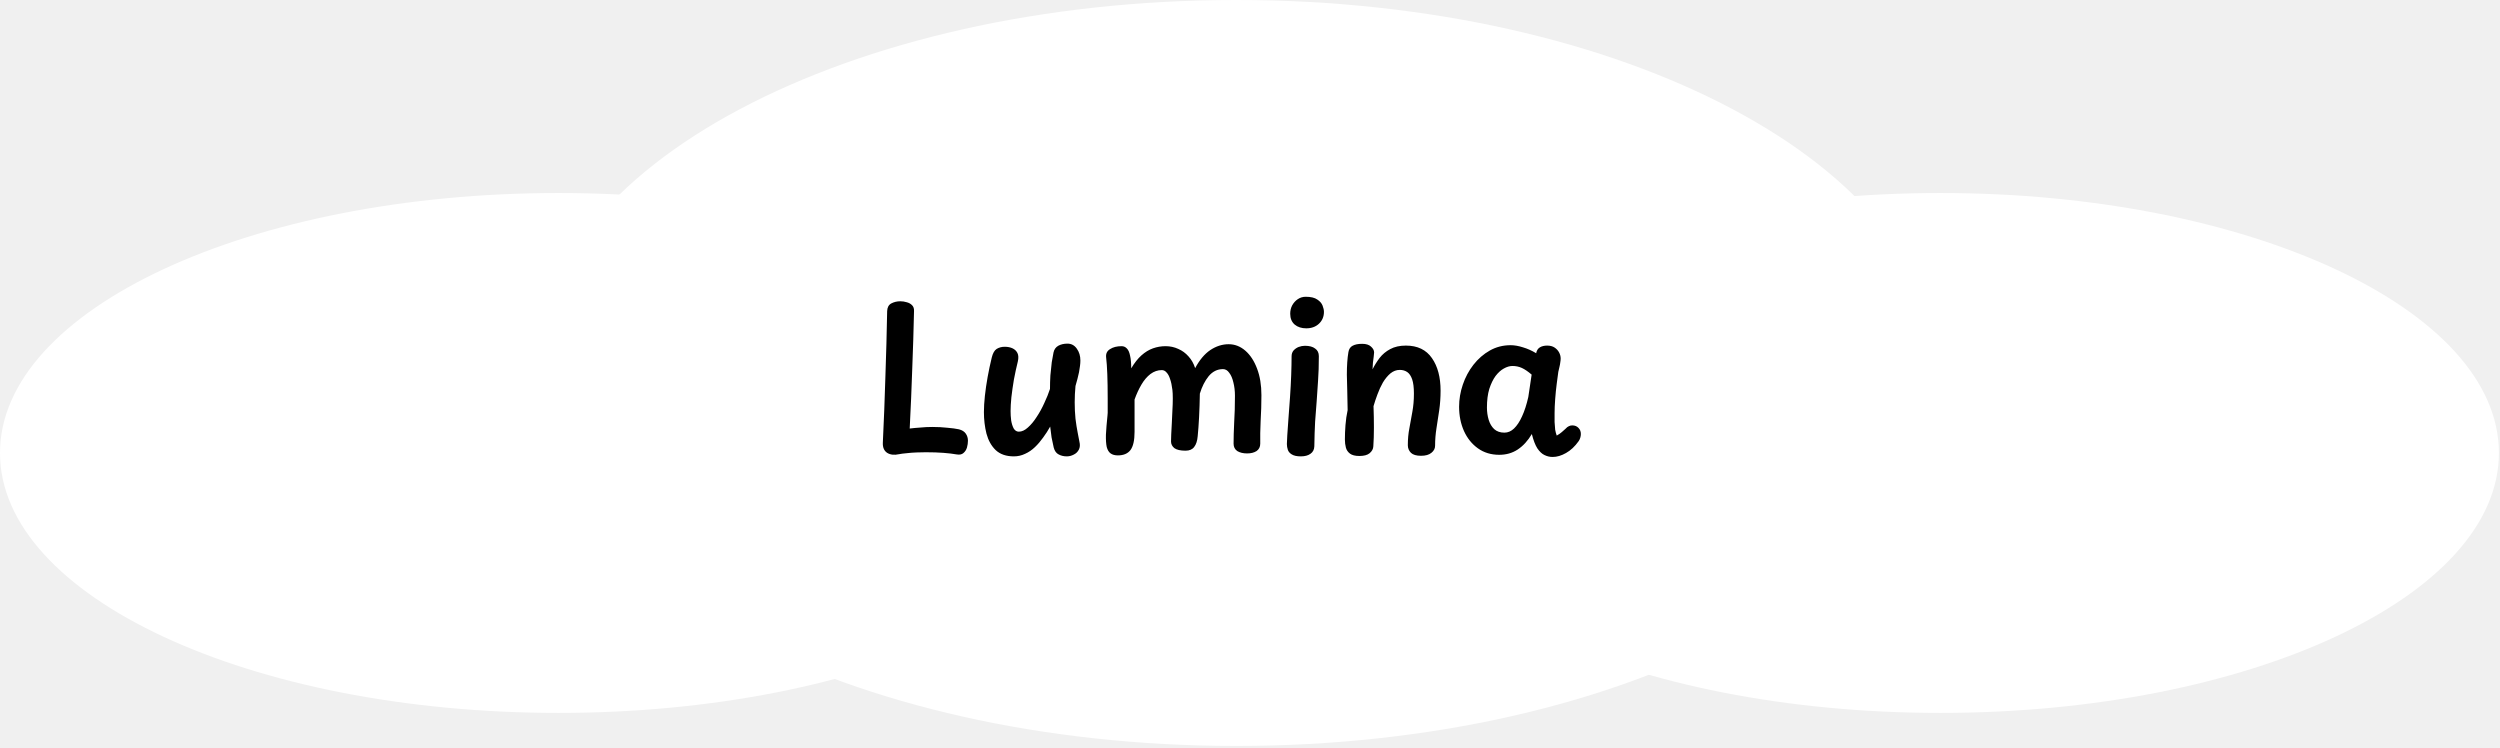
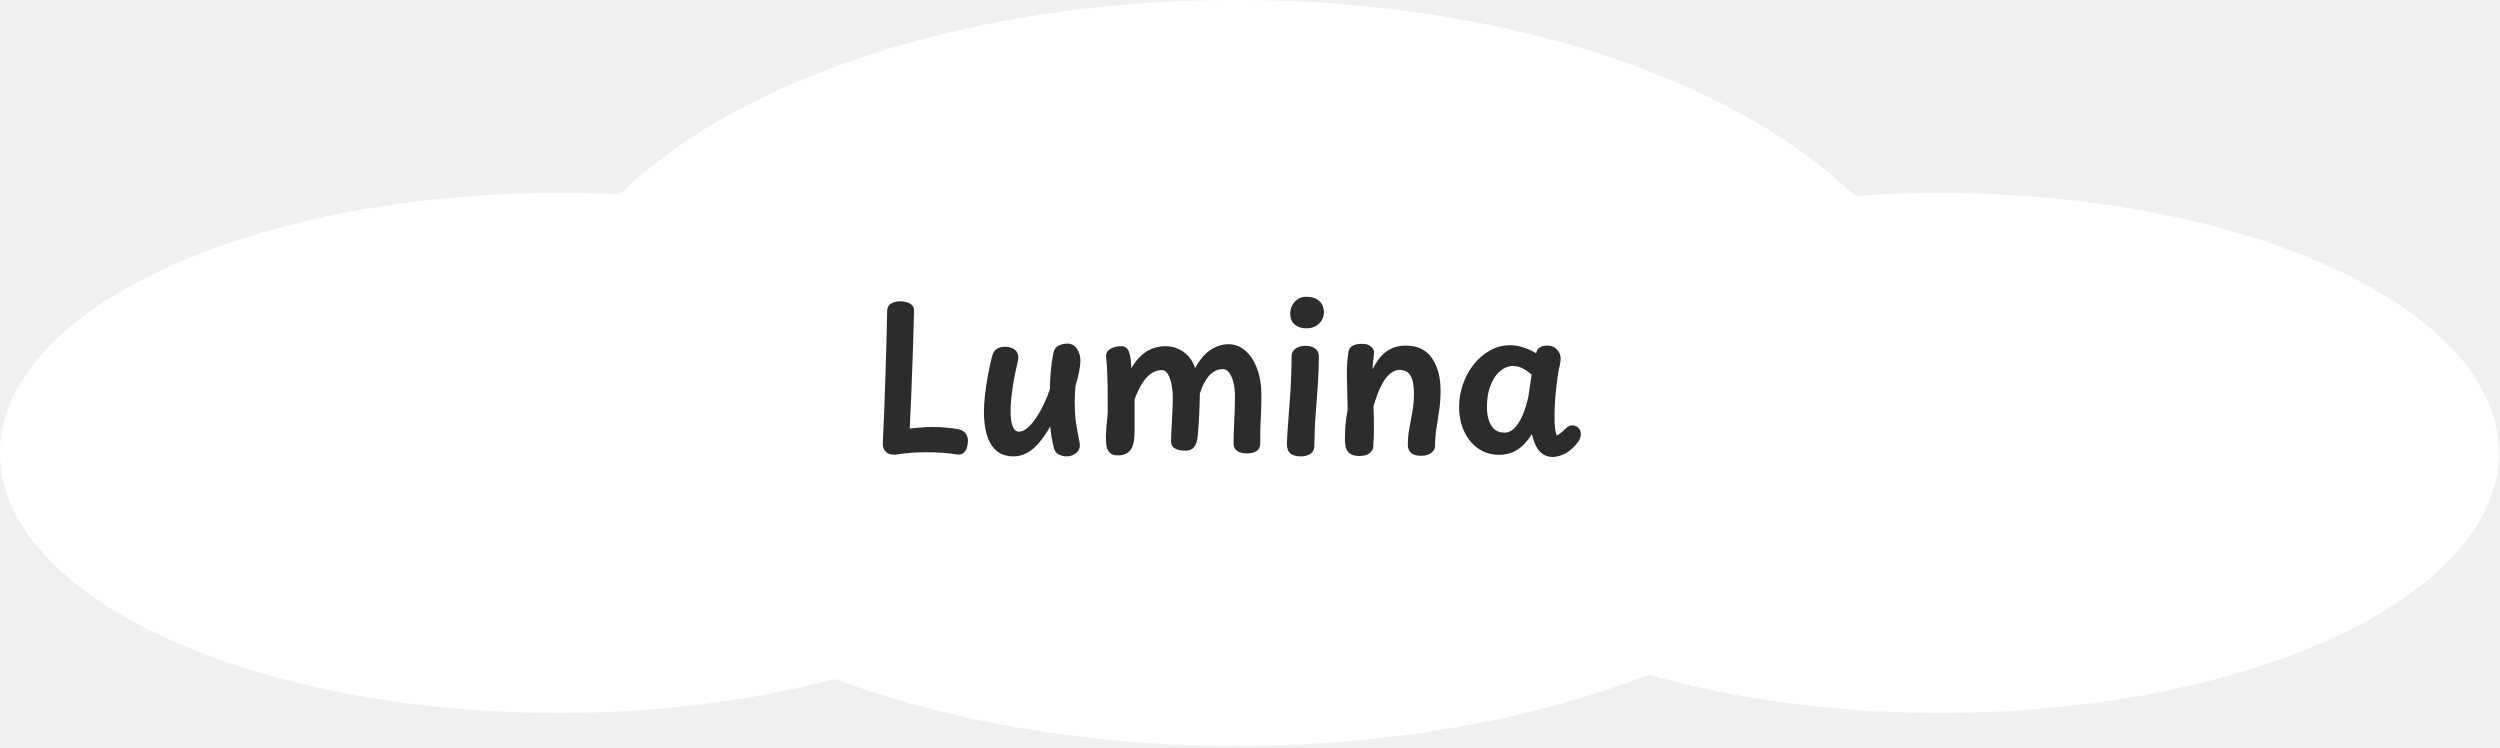
<svg xmlns="http://www.w3.org/2000/svg" width="816" height="244" viewBox="0 0 816 244" fill="none">
  <ellipse cx="182.321" cy="147.847" rx="182.321" ry="84.847" fill="white" />
  <ellipse cx="633.321" cy="147.847" rx="182.321" ry="84.847" fill="white" />
  <ellipse cx="403.5" cy="121.738" rx="229.179" ry="121.738" fill="white" />
-   <path d="M289.568 101.536C289.611 100.341 290.059 99.509 290.912 99.04C291.808 98.571 292.789 98.336 293.856 98.336C294.581 98.336 295.285 98.443 295.968 98.656C296.651 98.827 297.227 99.147 297.696 99.616C298.165 100.085 298.379 100.725 298.336 101.536C298.208 107.552 298.016 113.803 297.76 120.288C297.547 126.731 297.269 133.259 296.928 139.872C297.952 139.744 299.104 139.637 300.384 139.552C301.664 139.424 302.965 139.36 304.288 139.36C306.037 139.36 307.68 139.445 309.216 139.616C310.752 139.744 312.011 139.915 312.992 140.128C314.016 140.384 314.763 140.853 315.232 141.536C315.701 142.219 315.936 142.987 315.936 143.84C315.936 144.565 315.829 145.312 315.616 146.08C315.403 146.805 315.019 147.403 314.464 147.872C313.952 148.341 313.205 148.491 312.224 148.32C311.029 148.107 309.6 147.936 307.936 147.808C306.272 147.68 304.352 147.616 302.176 147.616C301.323 147.616 300.32 147.637 299.168 147.68C298.016 147.723 296.907 147.808 295.84 147.936C294.816 148.021 294.005 148.128 293.408 148.256C291.872 148.597 290.592 148.448 289.568 147.808C288.544 147.125 288.075 145.995 288.16 144.416C288.501 137.376 288.779 130.229 288.992 122.976C289.248 115.723 289.44 108.576 289.568 101.536ZM323.71 116.704C324.051 115.296 324.584 114.357 325.31 113.888C326.078 113.419 326.952 113.184 327.934 113.184C328.915 113.184 329.768 113.355 330.494 113.696C331.219 114.037 331.752 114.549 332.094 115.232C332.435 115.915 332.478 116.832 332.222 117.984C331.752 119.861 331.326 121.824 330.942 123.872C330.6 125.92 330.323 127.861 330.11 129.696C329.939 131.488 329.854 132.981 329.854 134.176C329.854 135.2 329.918 136.224 330.046 137.248C330.216 138.272 330.494 139.147 330.878 139.872C331.304 140.555 331.859 140.896 332.542 140.896C333.523 140.896 334.504 140.448 335.486 139.552C336.51 138.656 337.47 137.504 338.366 136.096C339.304 134.688 340.136 133.173 340.862 131.552C341.63 129.931 342.248 128.395 342.718 126.944C342.718 125.493 342.76 124.021 342.846 122.528C342.974 120.992 343.123 119.563 343.294 118.24C343.507 116.917 343.699 115.851 343.87 115.04C344.083 114.059 344.595 113.333 345.406 112.864C346.259 112.395 347.262 112.16 348.414 112.16C349.694 112.16 350.718 112.715 351.486 113.824C352.254 114.891 352.638 116.171 352.638 117.664C352.638 118.219 352.595 118.816 352.51 119.456C352.424 120.096 352.318 120.779 352.19 121.504C352.062 122.187 351.891 122.912 351.678 123.68C351.464 124.405 351.251 125.173 351.038 125.984C350.952 126.752 350.888 127.648 350.846 128.672C350.803 129.653 350.782 130.528 350.782 131.296C350.782 133.173 350.867 134.965 351.038 136.672C351.251 138.379 351.486 139.872 351.742 141.152C351.998 142.432 352.19 143.435 352.318 144.16C352.574 145.184 352.51 146.059 352.126 146.784C351.742 147.509 351.187 148.043 350.462 148.384C349.736 148.768 348.99 148.96 348.222 148.96C347.198 148.96 346.302 148.747 345.534 148.32C344.766 147.936 344.232 147.189 343.934 146.08C343.678 144.971 343.443 143.861 343.23 142.752C343.059 141.643 342.91 140.469 342.782 139.232C342.099 140.469 341.331 141.664 340.478 142.816C339.667 143.968 338.771 145.013 337.79 145.952C336.808 146.891 335.742 147.616 334.59 148.128C333.438 148.683 332.222 148.96 330.942 148.96C328.424 148.96 326.44 148.277 324.99 146.912C323.582 145.547 322.579 143.755 321.982 141.536C321.427 139.317 321.15 136.971 321.15 134.496C321.15 132.917 321.256 131.147 321.47 129.184C321.683 127.221 321.982 125.173 322.366 123.04C322.75 120.907 323.198 118.795 323.71 116.704ZM361.04 116.64C360.912 115.445 361.338 114.549 362.32 113.952C363.301 113.312 364.56 112.992 366.095 112.992C366.778 112.992 367.354 113.248 367.824 113.76C368.293 114.229 368.634 114.997 368.848 116.064C369.104 117.088 369.232 118.475 369.232 120.224C370.298 118.432 371.408 117.024 372.56 116C373.754 114.933 375.013 114.165 376.336 113.696C377.658 113.227 379.024 112.992 380.432 112.992C381.925 112.992 383.312 113.291 384.592 113.888C385.872 114.443 386.981 115.253 387.92 116.32C388.901 117.387 389.626 118.667 390.096 120.16C391.504 117.515 393.146 115.552 395.024 114.272C396.944 112.992 398.949 112.352 401.04 112.352C403.045 112.352 404.858 113.056 406.48 114.464C408.101 115.872 409.381 117.835 410.32 120.352C411.258 122.827 411.728 125.707 411.728 128.992C411.728 131.808 411.642 134.624 411.472 137.44C411.344 140.213 411.301 142.667 411.344 144.8C411.344 145.867 410.938 146.677 410.128 147.232C409.317 147.744 408.293 148 407.056 148C405.776 148 404.709 147.744 403.856 147.232C403.045 146.677 402.64 145.867 402.64 144.8C402.64 142.923 402.704 140.64 402.832 137.952C403.002 135.264 403.088 132.341 403.088 129.184C403.088 127.605 402.917 126.155 402.576 124.832C402.277 123.509 401.829 122.464 401.232 121.696C400.677 120.885 399.994 120.48 399.184 120.48C397.349 120.48 395.792 121.248 394.512 122.784C393.274 124.32 392.314 126.219 391.632 128.48C391.589 131.168 391.504 133.749 391.376 136.224C391.248 138.656 391.098 140.704 390.928 142.368C390.8 143.904 390.416 145.077 389.776 145.888C389.178 146.699 388.24 147.104 386.96 147.104C385.296 147.104 384.08 146.827 383.312 146.272C382.586 145.675 382.224 144.949 382.224 144.096C382.224 143.627 382.245 142.859 382.288 141.792C382.373 140.725 382.437 139.509 382.48 138.144C382.565 136.779 382.629 135.392 382.672 133.984C382.757 132.576 382.8 131.275 382.8 130.08C382.8 128.885 382.757 127.947 382.672 127.264C382.501 125.813 382.245 124.619 381.904 123.68C381.605 122.741 381.221 122.037 380.752 121.568C380.325 121.056 379.813 120.8 379.216 120.8C377.893 120.8 376.656 121.227 375.503 122.08C374.394 122.933 373.413 124.085 372.56 125.536C371.706 126.987 370.96 128.608 370.32 130.4V140.96C370.32 143.733 369.872 145.717 368.976 146.912C368.08 148.064 366.714 148.64 364.88 148.64C363.898 148.64 363.109 148.427 362.512 148C361.914 147.573 361.488 146.869 361.232 145.888C361.018 144.864 360.933 143.52 360.976 141.856C361.061 140.149 361.232 138.059 361.488 135.584C361.53 135.285 361.552 135.008 361.552 134.752C361.552 134.496 361.552 134.048 361.552 133.408C361.552 132.725 361.552 131.659 361.552 130.208C361.552 127.051 361.509 124.363 361.424 122.144C361.338 119.883 361.21 118.048 361.04 116.64ZM421.574 116.32C421.574 115.552 421.787 114.912 422.214 114.4C422.683 113.888 423.238 113.504 423.878 113.248C424.561 112.992 425.243 112.864 425.926 112.864C427.377 112.864 428.486 113.163 429.254 113.76C430.065 114.315 430.47 115.147 430.47 116.256C430.47 119.243 430.385 121.909 430.214 124.256C430.086 126.56 429.937 128.779 429.766 130.912C429.595 133.045 429.425 135.285 429.254 137.632C429.126 139.979 429.041 142.667 428.998 145.696C428.955 146.763 428.529 147.573 427.718 148.128C426.95 148.683 425.905 148.96 424.582 148.96C423.302 148.96 422.321 148.747 421.638 148.32C420.998 147.936 420.571 147.445 420.358 146.848C420.145 146.208 420.038 145.568 420.038 144.928C420.038 144.544 420.081 143.605 420.166 142.112C420.294 140.619 420.422 138.784 420.55 136.608C420.721 134.432 420.891 132.107 421.062 129.632C421.233 127.157 421.361 124.768 421.446 122.464C421.531 120.117 421.574 118.069 421.574 116.32ZM421.126 102.432C421.126 101.408 421.339 100.491 421.766 99.68C422.235 98.827 422.854 98.144 423.622 97.632C424.39 97.12 425.243 96.864 426.182 96.864C427.846 96.864 429.105 97.163 429.958 97.76C430.811 98.315 431.387 98.976 431.686 99.744C431.985 100.512 432.134 101.195 432.134 101.792C432.134 103.371 431.579 104.672 430.47 105.696C429.403 106.677 428.038 107.168 426.374 107.168C424.838 107.168 423.579 106.763 422.598 105.952C421.617 105.099 421.126 103.925 421.126 102.432ZM440.125 114.912C440.295 113.931 440.743 113.248 441.469 112.864C442.237 112.437 443.282 112.224 444.605 112.224C445.885 112.224 446.845 112.523 447.485 113.12C448.167 113.717 448.509 114.357 448.509 115.04C448.509 115.339 448.466 115.787 448.381 116.384C448.295 116.981 448.21 117.643 448.125 118.368C448.082 119.093 448.039 119.819 447.997 120.544C448.637 119.264 449.405 118.027 450.301 116.832C451.239 115.637 452.391 114.677 453.757 113.952C455.165 113.184 456.871 112.8 458.877 112.8C462.674 112.8 465.511 114.165 467.389 116.896C469.266 119.584 470.205 123.125 470.205 127.52C470.205 129.739 470.055 131.872 469.757 133.92C469.458 135.925 469.159 137.888 468.861 139.808C468.562 141.685 468.413 143.584 468.413 145.504C468.413 146.4 468.007 147.168 467.197 147.808C466.429 148.448 465.298 148.768 463.805 148.768C462.311 148.768 461.223 148.448 460.541 147.808C459.858 147.125 459.517 146.293 459.517 145.312C459.517 143.307 459.687 141.451 460.029 139.744C460.37 137.995 460.69 136.224 460.989 134.432C461.33 132.597 461.501 130.613 461.501 128.48C461.501 126.475 461.309 124.917 460.925 123.808C460.541 122.699 460.007 121.909 459.325 121.44C458.642 120.971 457.831 120.736 456.893 120.736C455.783 120.736 454.759 121.12 453.821 121.888C452.925 122.656 452.114 123.637 451.389 124.832C450.706 126.027 450.109 127.328 449.597 128.736C449.085 130.101 448.658 131.381 448.317 132.576C448.402 134.923 448.445 137.248 448.445 139.552C448.445 141.813 448.381 143.861 448.253 145.696C448.21 146.549 447.805 147.296 447.037 147.936C446.311 148.533 445.202 148.832 443.709 148.832C442.343 148.832 441.319 148.576 440.637 148.064C439.954 147.552 439.506 146.891 439.293 146.08C439.079 145.269 438.973 144.395 438.973 143.456C438.973 141.963 439.037 140.384 439.165 138.72C439.293 137.056 439.527 135.435 439.869 133.856C439.826 131.467 439.783 129.333 439.741 127.456C439.698 125.536 439.655 123.829 439.613 122.336C439.613 120.8 439.655 119.435 439.741 118.24C439.826 117.003 439.954 115.893 440.125 114.912ZM506.777 149.152C505.838 149.152 504.942 148.939 504.089 148.512C503.278 148.128 502.51 147.403 501.785 146.336C501.102 145.269 500.505 143.712 499.993 141.664C498.713 143.84 497.177 145.525 495.385 146.72C493.636 147.872 491.63 148.448 489.369 148.448C486.681 148.448 484.356 147.744 482.393 146.336C480.43 144.928 478.916 143.051 477.849 140.704C476.782 138.315 476.249 135.669 476.249 132.768C476.249 130.336 476.654 127.925 477.465 125.536C478.276 123.147 479.428 120.992 480.921 119.072C482.457 117.109 484.249 115.552 486.297 114.4C488.345 113.248 490.606 112.672 493.081 112.672C494.318 112.672 495.662 112.907 497.113 113.376C498.564 113.803 499.993 114.443 501.401 115.296C501.572 114.4 501.977 113.76 502.617 113.376C503.257 112.992 504.046 112.8 504.985 112.8C505.966 112.8 506.777 113.013 507.417 113.44C508.057 113.867 508.548 114.4 508.889 115.04C509.23 115.68 509.401 116.341 509.401 117.024C509.401 117.408 509.358 117.835 509.273 118.304C509.23 118.731 509.145 119.2 509.017 119.712C508.932 120.181 508.804 120.736 508.633 121.376C508.505 122.315 508.334 123.595 508.121 125.216C507.908 126.837 507.737 128.523 507.609 130.272C507.481 132.021 507.417 133.536 507.417 134.816C507.417 135.84 507.417 136.821 507.417 137.76C507.46 138.656 507.524 139.488 507.609 140.256C507.737 140.981 507.908 141.621 508.121 142.176C508.804 141.792 509.358 141.408 509.785 141.024C510.254 140.64 510.638 140.299 510.937 140C511.364 139.531 511.748 139.232 512.089 139.104C512.43 138.933 512.793 138.848 513.177 138.848C514.03 138.848 514.713 139.125 515.225 139.68C515.737 140.192 515.993 140.853 515.993 141.664C515.993 142.048 515.929 142.453 515.801 142.88C515.673 143.307 515.502 143.669 515.289 143.968C514.052 145.717 512.665 147.019 511.129 147.872C509.636 148.725 508.185 149.152 506.777 149.152ZM491.033 141.216C492.185 141.216 493.23 140.768 494.169 139.872C495.15 138.933 496.025 137.611 496.793 135.904C497.604 134.155 498.286 132.043 498.841 129.568L499.929 122.272C498.734 121.248 497.668 120.523 496.729 120.096C495.79 119.669 494.766 119.456 493.657 119.456C492.761 119.456 491.822 119.733 490.841 120.288C489.902 120.8 489.006 121.611 488.153 122.72C487.342 123.829 486.66 125.237 486.105 126.944C485.593 128.651 485.337 130.677 485.337 133.024C485.337 134.432 485.529 135.776 485.913 137.056C486.297 138.293 486.894 139.296 487.705 140.064C488.558 140.832 489.668 141.216 491.033 141.216Z" fill="black" />
+   <path d="M289.568 101.536C289.611 100.341 290.059 99.509 290.912 99.04C291.808 98.571 292.789 98.336 293.856 98.336C294.581 98.336 295.285 98.443 295.968 98.656C296.651 98.827 297.227 99.147 297.696 99.616C298.165 100.085 298.379 100.725 298.336 101.536C298.208 107.552 298.016 113.803 297.76 120.288C297.547 126.731 297.269 133.259 296.928 139.872C297.952 139.744 299.104 139.637 300.384 139.552C301.664 139.424 302.965 139.36 304.288 139.36C306.037 139.36 307.68 139.445 309.216 139.616C310.752 139.744 312.011 139.915 312.992 140.128C314.016 140.384 314.763 140.853 315.232 141.536C315.701 142.219 315.936 142.987 315.936 143.84C315.936 144.565 315.829 145.312 315.616 146.08C315.403 146.805 315.019 147.403 314.464 147.872C313.952 148.341 313.205 148.491 312.224 148.32C311.029 148.107 309.6 147.936 307.936 147.808C306.272 147.68 304.352 147.616 302.176 147.616C301.323 147.616 300.32 147.637 299.168 147.68C298.016 147.723 296.907 147.808 295.84 147.936C294.816 148.021 294.005 148.128 293.408 148.256C291.872 148.597 290.592 148.448 289.568 147.808C288.544 147.125 288.075 145.995 288.16 144.416C288.501 137.376 288.779 130.229 288.992 122.976C289.248 115.723 289.44 108.576 289.568 101.536ZM323.71 116.704C324.051 115.296 324.584 114.357 325.31 113.888C326.078 113.419 326.952 113.184 327.934 113.184C328.915 113.184 329.768 113.355 330.494 113.696C331.219 114.037 331.752 114.549 332.094 115.232C332.435 115.915 332.478 116.832 332.222 117.984C331.752 119.861 331.326 121.824 330.942 123.872C330.6 125.92 330.323 127.861 330.11 129.696C329.939 131.488 329.854 132.981 329.854 134.176C329.854 135.2 329.918 136.224 330.046 137.248C330.216 138.272 330.494 139.147 330.878 139.872C331.304 140.555 331.859 140.896 332.542 140.896C333.523 140.896 334.504 140.448 335.486 139.552C336.51 138.656 337.47 137.504 338.366 136.096C339.304 134.688 340.136 133.173 340.862 131.552C341.63 129.931 342.248 128.395 342.718 126.944C342.718 125.493 342.76 124.021 342.846 122.528C342.974 120.992 343.123 119.563 343.294 118.24C343.507 116.917 343.699 115.851 343.87 115.04C344.083 114.059 344.595 113.333 345.406 112.864C346.259 112.395 347.262 112.16 348.414 112.16C349.694 112.16 350.718 112.715 351.486 113.824C352.254 114.891 352.638 116.171 352.638 117.664C352.638 118.219 352.595 118.816 352.51 119.456C352.424 120.096 352.318 120.779 352.19 121.504C352.062 122.187 351.891 122.912 351.678 123.68C351.464 124.405 351.251 125.173 351.038 125.984C350.952 126.752 350.888 127.648 350.846 128.672C350.803 129.653 350.782 130.528 350.782 131.296C350.782 133.173 350.867 134.965 351.038 136.672C351.251 138.379 351.486 139.872 351.742 141.152C351.998 142.432 352.19 143.435 352.318 144.16C352.574 145.184 352.51 146.059 352.126 146.784C351.742 147.509 351.187 148.043 350.462 148.384C349.736 148.768 348.99 148.96 348.222 148.96C347.198 148.96 346.302 148.747 345.534 148.32C344.766 147.936 344.232 147.189 343.934 146.08C343.678 144.971 343.443 143.861 343.23 142.752C343.059 141.643 342.91 140.469 342.782 139.232C342.099 140.469 341.331 141.664 340.478 142.816C339.667 143.968 338.771 145.013 337.79 145.952C336.808 146.891 335.742 147.616 334.59 148.128C333.438 148.683 332.222 148.96 330.942 148.96C328.424 148.96 326.44 148.277 324.99 146.912C323.582 145.547 322.579 143.755 321.982 141.536C321.427 139.317 321.15 136.971 321.15 134.496C321.15 132.917 321.256 131.147 321.47 129.184C321.683 127.221 321.982 125.173 322.366 123.04C322.75 120.907 323.198 118.795 323.71 116.704ZM361.04 116.64C360.912 115.445 361.338 114.549 362.32 113.952C363.301 113.312 364.56 112.992 366.095 112.992C366.778 112.992 367.354 113.248 367.824 113.76C368.293 114.229 368.634 114.997 368.848 116.064C369.104 117.088 369.232 118.475 369.232 120.224C370.298 118.432 371.408 117.024 372.56 116C373.754 114.933 375.013 114.165 376.336 113.696C377.658 113.227 379.024 112.992 380.432 112.992C381.925 112.992 383.312 113.291 384.592 113.888C385.872 114.443 386.981 115.253 387.92 116.32C388.901 117.387 389.626 118.667 390.096 120.16C391.504 117.515 393.146 115.552 395.024 114.272C396.944 112.992 398.949 112.352 401.04 112.352C403.045 112.352 404.858 113.056 406.48 114.464C408.101 115.872 409.381 117.835 410.32 120.352C411.258 122.827 411.728 125.707 411.728 128.992C411.728 131.808 411.642 134.624 411.472 137.44C411.344 140.213 411.301 142.667 411.344 144.8C411.344 145.867 410.938 146.677 410.128 147.232C409.317 147.744 408.293 148 407.056 148C405.776 148 404.709 147.744 403.856 147.232C403.045 146.677 402.64 145.867 402.64 144.8C402.64 142.923 402.704 140.64 402.832 137.952C403.002 135.264 403.088 132.341 403.088 129.184C403.088 127.605 402.917 126.155 402.576 124.832C402.277 123.509 401.829 122.464 401.232 121.696C400.677 120.885 399.994 120.48 399.184 120.48C397.349 120.48 395.792 121.248 394.512 122.784C393.274 124.32 392.314 126.219 391.632 128.48C391.589 131.168 391.504 133.749 391.376 136.224C391.248 138.656 391.098 140.704 390.928 142.368C390.8 143.904 390.416 145.077 389.776 145.888C389.178 146.699 388.24 147.104 386.96 147.104C385.296 147.104 384.08 146.827 383.312 146.272C382.586 145.675 382.224 144.949 382.224 144.096C382.224 143.627 382.245 142.859 382.288 141.792C382.373 140.725 382.437 139.509 382.48 138.144C382.565 136.779 382.629 135.392 382.672 133.984C382.757 132.576 382.8 131.275 382.8 130.08C382.8 128.885 382.757 127.947 382.672 127.264C382.501 125.813 382.245 124.619 381.904 123.68C381.605 122.741 381.221 122.037 380.752 121.568C380.325 121.056 379.813 120.8 379.216 120.8C377.893 120.8 376.656 121.227 375.503 122.08C374.394 122.933 373.413 124.085 372.56 125.536C371.706 126.987 370.96 128.608 370.32 130.4V140.96C370.32 143.733 369.872 145.717 368.976 146.912C368.08 148.064 366.714 148.64 364.88 148.64C363.898 148.64 363.109 148.427 362.512 148C361.914 147.573 361.488 146.869 361.232 145.888C361.018 144.864 360.933 143.52 360.976 141.856C361.061 140.149 361.232 138.059 361.488 135.584C361.53 135.285 361.552 135.008 361.552 134.752C361.552 134.496 361.552 134.048 361.552 133.408C361.552 132.725 361.552 131.659 361.552 130.208C361.552 127.051 361.509 124.363 361.424 122.144C361.338 119.883 361.21 118.048 361.04 116.64ZM421.574 116.32C421.574 115.552 421.787 114.912 422.214 114.4C422.683 113.888 423.238 113.504 423.878 113.248C424.561 112.992 425.243 112.864 425.926 112.864C427.377 112.864 428.486 113.163 429.254 113.76C430.065 114.315 430.47 115.147 430.47 116.256C430.47 119.243 430.385 121.909 430.214 124.256C430.086 126.56 429.937 128.779 429.766 130.912C429.595 133.045 429.425 135.285 429.254 137.632C429.126 139.979 429.041 142.667 428.998 145.696C428.955 146.763 428.529 147.573 427.718 148.128C426.95 148.683 425.905 148.96 424.582 148.96C423.302 148.96 422.321 148.747 421.638 148.32C420.998 147.936 420.571 147.445 420.358 146.848C420.145 146.208 420.038 145.568 420.038 144.928C420.038 144.544 420.081 143.605 420.166 142.112C420.294 140.619 420.422 138.784 420.55 136.608C420.721 134.432 420.891 132.107 421.062 129.632C421.233 127.157 421.361 124.768 421.446 122.464C421.531 120.117 421.574 118.069 421.574 116.32ZM421.126 102.432C421.126 101.408 421.339 100.491 421.766 99.68C422.235 98.827 422.854 98.144 423.622 97.632C424.39 97.12 425.243 96.864 426.182 96.864C427.846 96.864 429.105 97.163 429.958 97.76C430.811 98.315 431.387 98.976 431.686 99.744C431.985 100.512 432.134 101.195 432.134 101.792C432.134 103.371 431.579 104.672 430.47 105.696C429.403 106.677 428.038 107.168 426.374 107.168C424.838 107.168 423.579 106.763 422.598 105.952C421.617 105.099 421.126 103.925 421.126 102.432ZM440.125 114.912C440.295 113.931 440.743 113.248 441.469 112.864C442.237 112.437 443.282 112.224 444.605 112.224C445.885 112.224 446.845 112.523 447.485 113.12C448.167 113.717 448.509 114.357 448.509 115.04C448.509 115.339 448.466 115.787 448.381 116.384C448.295 116.981 448.21 117.643 448.125 118.368C448.082 119.093 448.039 119.819 447.997 120.544C448.637 119.264 449.405 118.027 450.301 116.832C451.239 115.637 452.391 114.677 453.757 113.952C455.165 113.184 456.871 112.8 458.877 112.8C462.674 112.8 465.511 114.165 467.389 116.896C469.266 119.584 470.205 123.125 470.205 127.52C470.205 129.739 470.055 131.872 469.757 133.92C469.458 135.925 469.159 137.888 468.861 139.808C468.562 141.685 468.413 143.584 468.413 145.504C468.413 146.4 468.007 147.168 467.197 147.808C466.429 148.448 465.298 148.768 463.805 148.768C462.311 148.768 461.223 148.448 460.541 147.808C459.858 147.125 459.517 146.293 459.517 145.312C459.517 143.307 459.687 141.451 460.029 139.744C460.37 137.995 460.69 136.224 460.989 134.432C461.33 132.597 461.501 130.613 461.501 128.48C461.501 126.475 461.309 124.917 460.925 123.808C460.541 122.699 460.007 121.909 459.325 121.44C458.642 120.971 457.831 120.736 456.893 120.736C455.783 120.736 454.759 121.12 453.821 121.888C452.925 122.656 452.114 123.637 451.389 124.832C450.706 126.027 450.109 127.328 449.597 128.736C449.085 130.101 448.658 131.381 448.317 132.576C448.402 134.923 448.445 137.248 448.445 139.552C448.445 141.813 448.381 143.861 448.253 145.696C448.21 146.549 447.805 147.296 447.037 147.936C446.311 148.533 445.202 148.832 443.709 148.832C442.343 148.832 441.319 148.576 440.637 148.064C439.954 147.552 439.506 146.891 439.293 146.08C439.079 145.269 438.973 144.395 438.973 143.456C438.973 141.963 439.037 140.384 439.165 138.72C439.293 137.056 439.527 135.435 439.869 133.856C439.826 131.467 439.783 129.333 439.741 127.456C439.698 125.536 439.655 123.829 439.613 122.336C439.613 120.8 439.655 119.435 439.741 118.24C439.826 117.003 439.954 115.893 440.125 114.912ZM506.777 149.152C505.838 149.152 504.942 148.939 504.089 148.512C503.278 148.128 502.51 147.403 501.785 146.336C501.102 145.269 500.505 143.712 499.993 141.664C498.713 143.84 497.177 145.525 495.385 146.72C493.636 147.872 491.63 148.448 489.369 148.448C486.681 148.448 484.356 147.744 482.393 146.336C480.43 144.928 478.916 143.051 477.849 140.704C476.782 138.315 476.249 135.669 476.249 132.768C476.249 130.336 476.654 127.925 477.465 125.536C478.276 123.147 479.428 120.992 480.921 119.072C482.457 117.109 484.249 115.552 486.297 114.4C488.345 113.248 490.606 112.672 493.081 112.672C494.318 112.672 495.662 112.907 497.113 113.376C498.564 113.803 499.993 114.443 501.401 115.296C501.572 114.4 501.977 113.76 502.617 113.376C503.257 112.992 504.046 112.8 504.985 112.8C505.966 112.8 506.777 113.013 507.417 113.44C508.057 113.867 508.548 114.4 508.889 115.04C509.23 115.68 509.401 116.341 509.401 117.024C509.401 117.408 509.358 117.835 509.273 118.304C509.23 118.731 509.145 119.2 509.017 119.712C508.932 120.181 508.804 120.736 508.633 121.376C508.505 122.315 508.334 123.595 508.121 125.216C507.908 126.837 507.737 128.523 507.609 130.272C507.481 132.021 507.417 133.536 507.417 134.816C507.417 135.84 507.417 136.821 507.417 137.76C507.46 138.656 507.524 139.488 507.609 140.256C507.737 140.981 507.908 141.621 508.121 142.176C508.804 141.792 509.358 141.408 509.785 141.024C510.254 140.64 510.638 140.299 510.937 140C511.364 139.531 511.748 139.232 512.089 139.104C512.43 138.933 512.793 138.848 513.177 138.848C514.03 138.848 514.713 139.125 515.225 139.68C515.737 140.192 515.993 140.853 515.993 141.664C515.993 142.048 515.929 142.453 515.801 142.88C515.673 143.307 515.502 143.669 515.289 143.968C514.052 145.717 512.665 147.019 511.129 147.872C509.636 148.725 508.185 149.152 506.777 149.152ZM491.033 141.216C492.185 141.216 493.23 140.768 494.169 139.872C495.15 138.933 496.025 137.611 496.793 135.904C497.604 134.155 498.286 132.043 498.841 129.568L499.929 122.272C498.734 121.248 497.668 120.523 496.729 120.096C495.79 119.669 494.766 119.456 493.657 119.456C492.761 119.456 491.822 119.733 490.841 120.288C489.902 120.8 489.006 121.611 488.153 122.72C487.342 123.829 486.66 125.237 486.105 126.944C485.593 128.651 485.337 130.677 485.337 133.024C485.337 134.432 485.529 135.776 485.913 137.056C486.297 138.293 486.894 139.296 487.705 140.064C488.558 140.832 489.668 141.216 491.033 141.216Z" fill="#2C2C2C" />
</svg>
